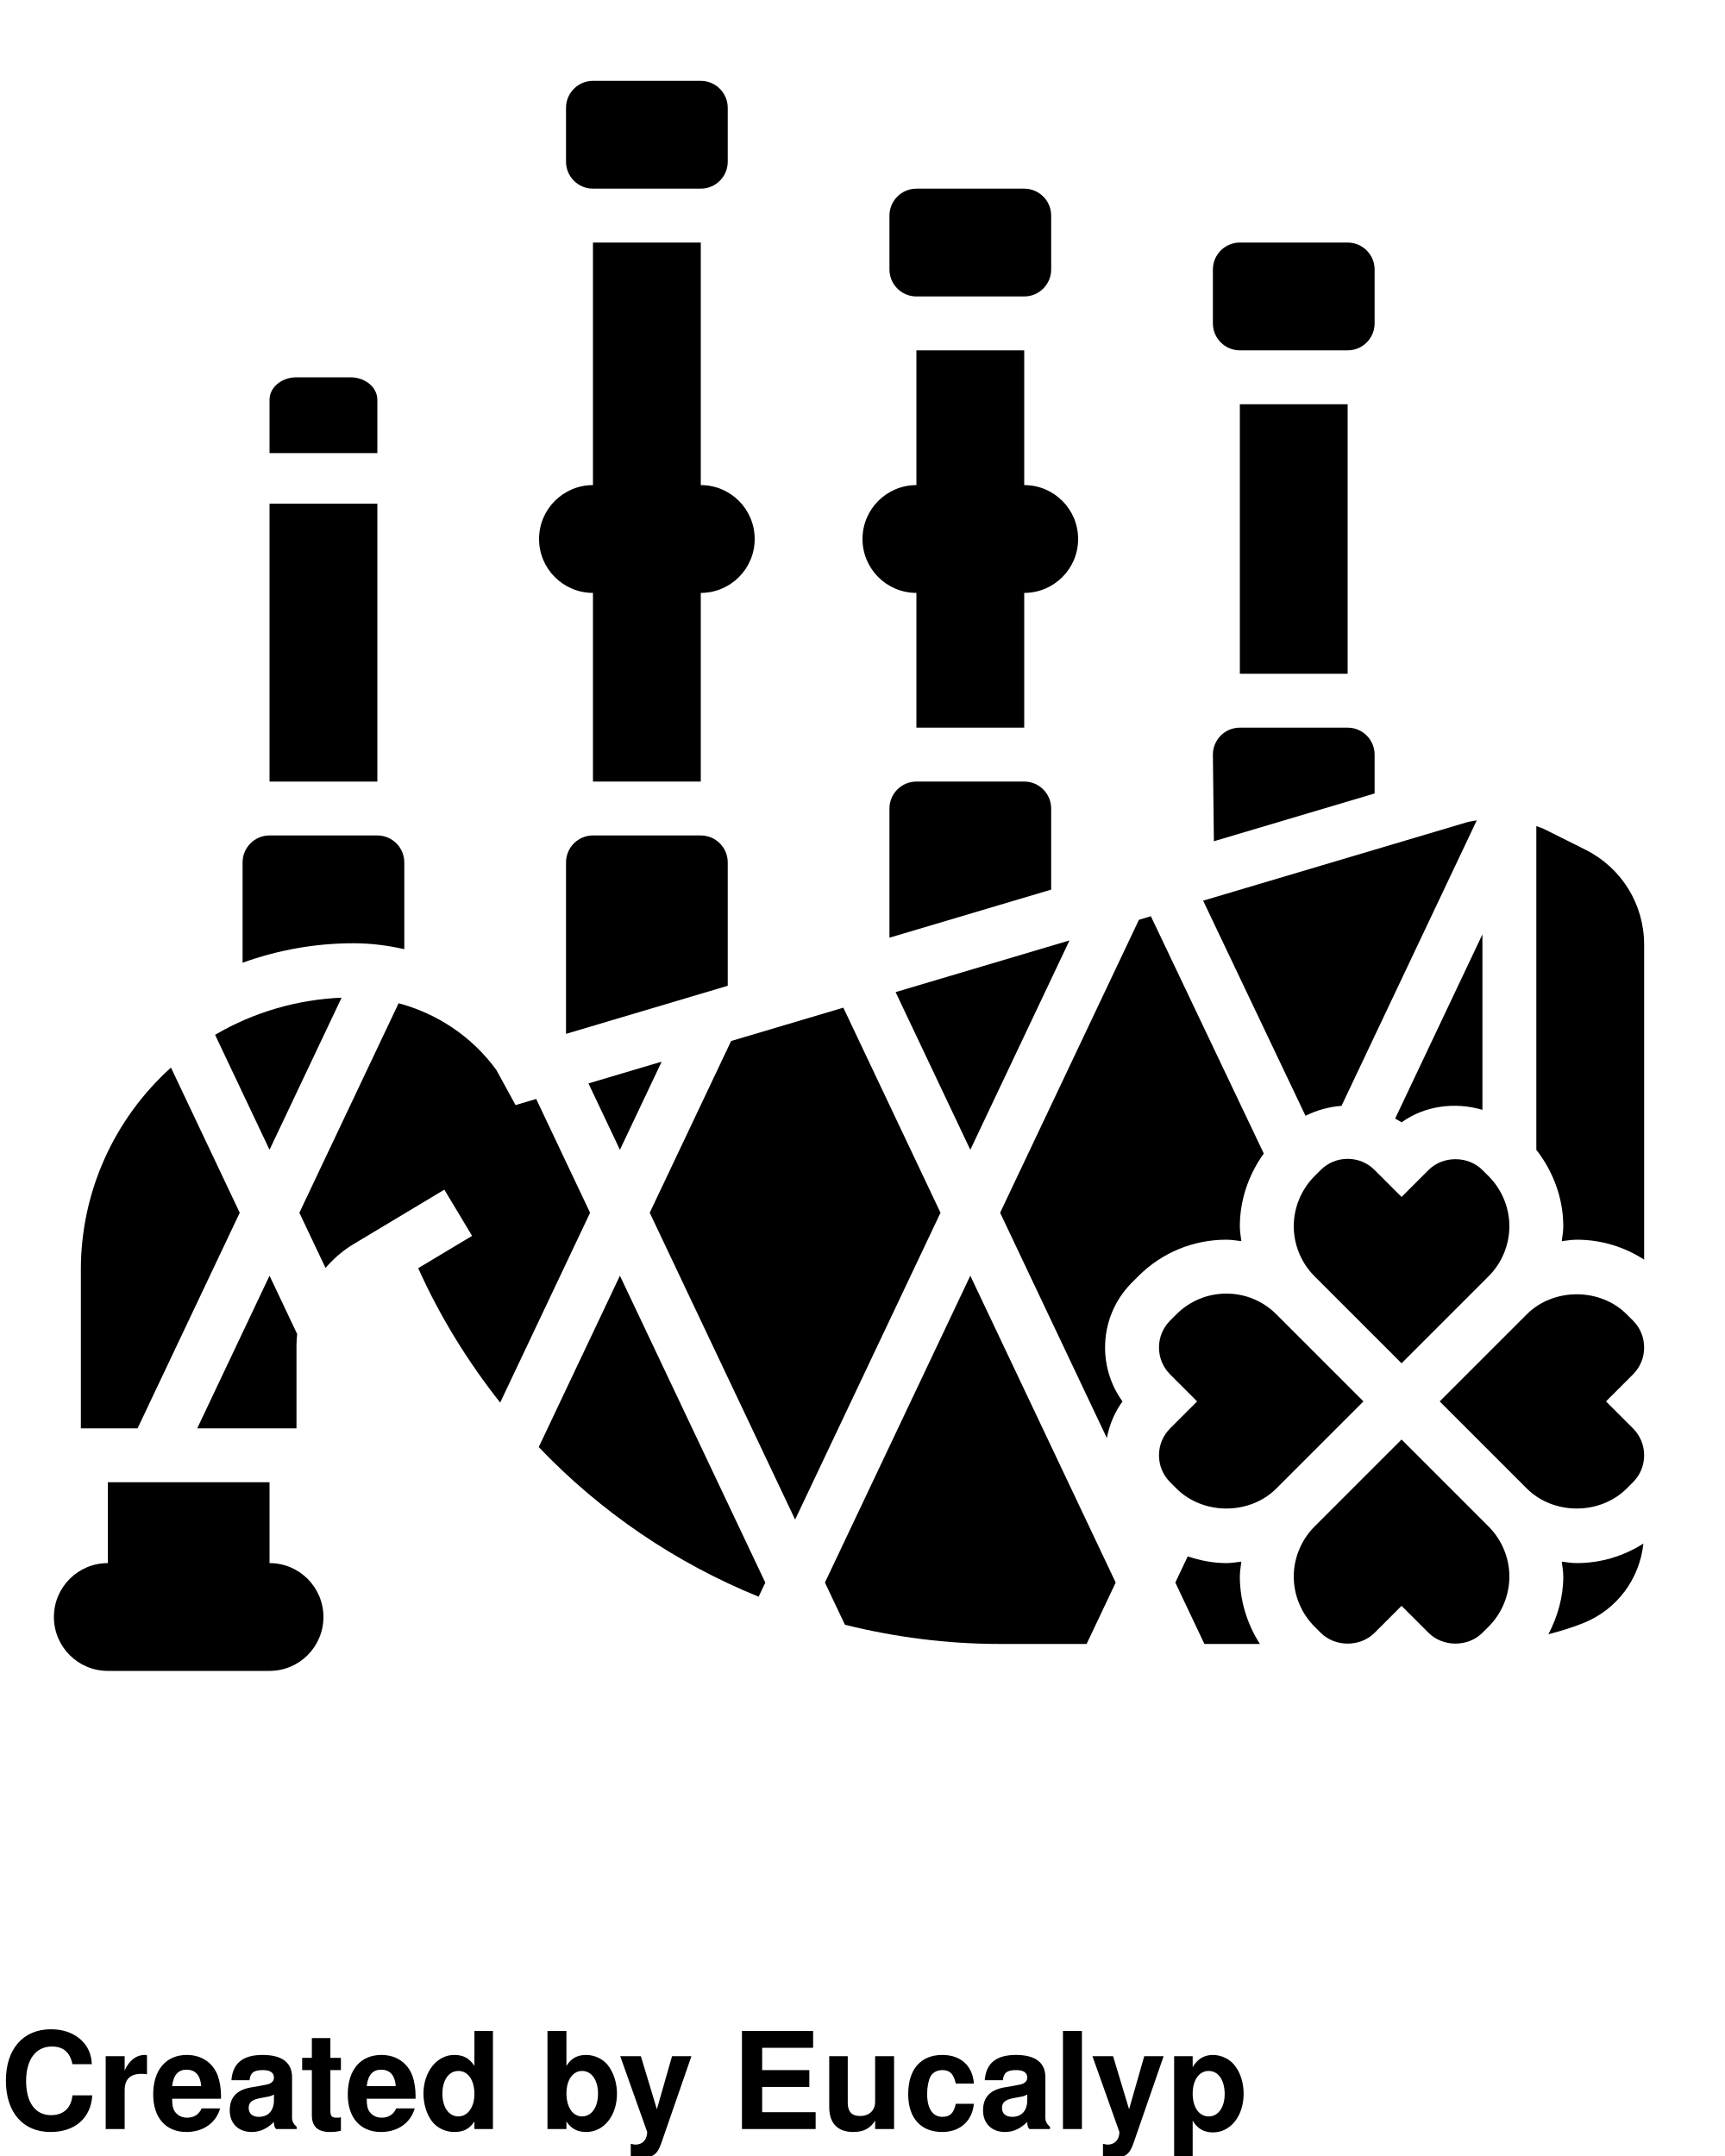
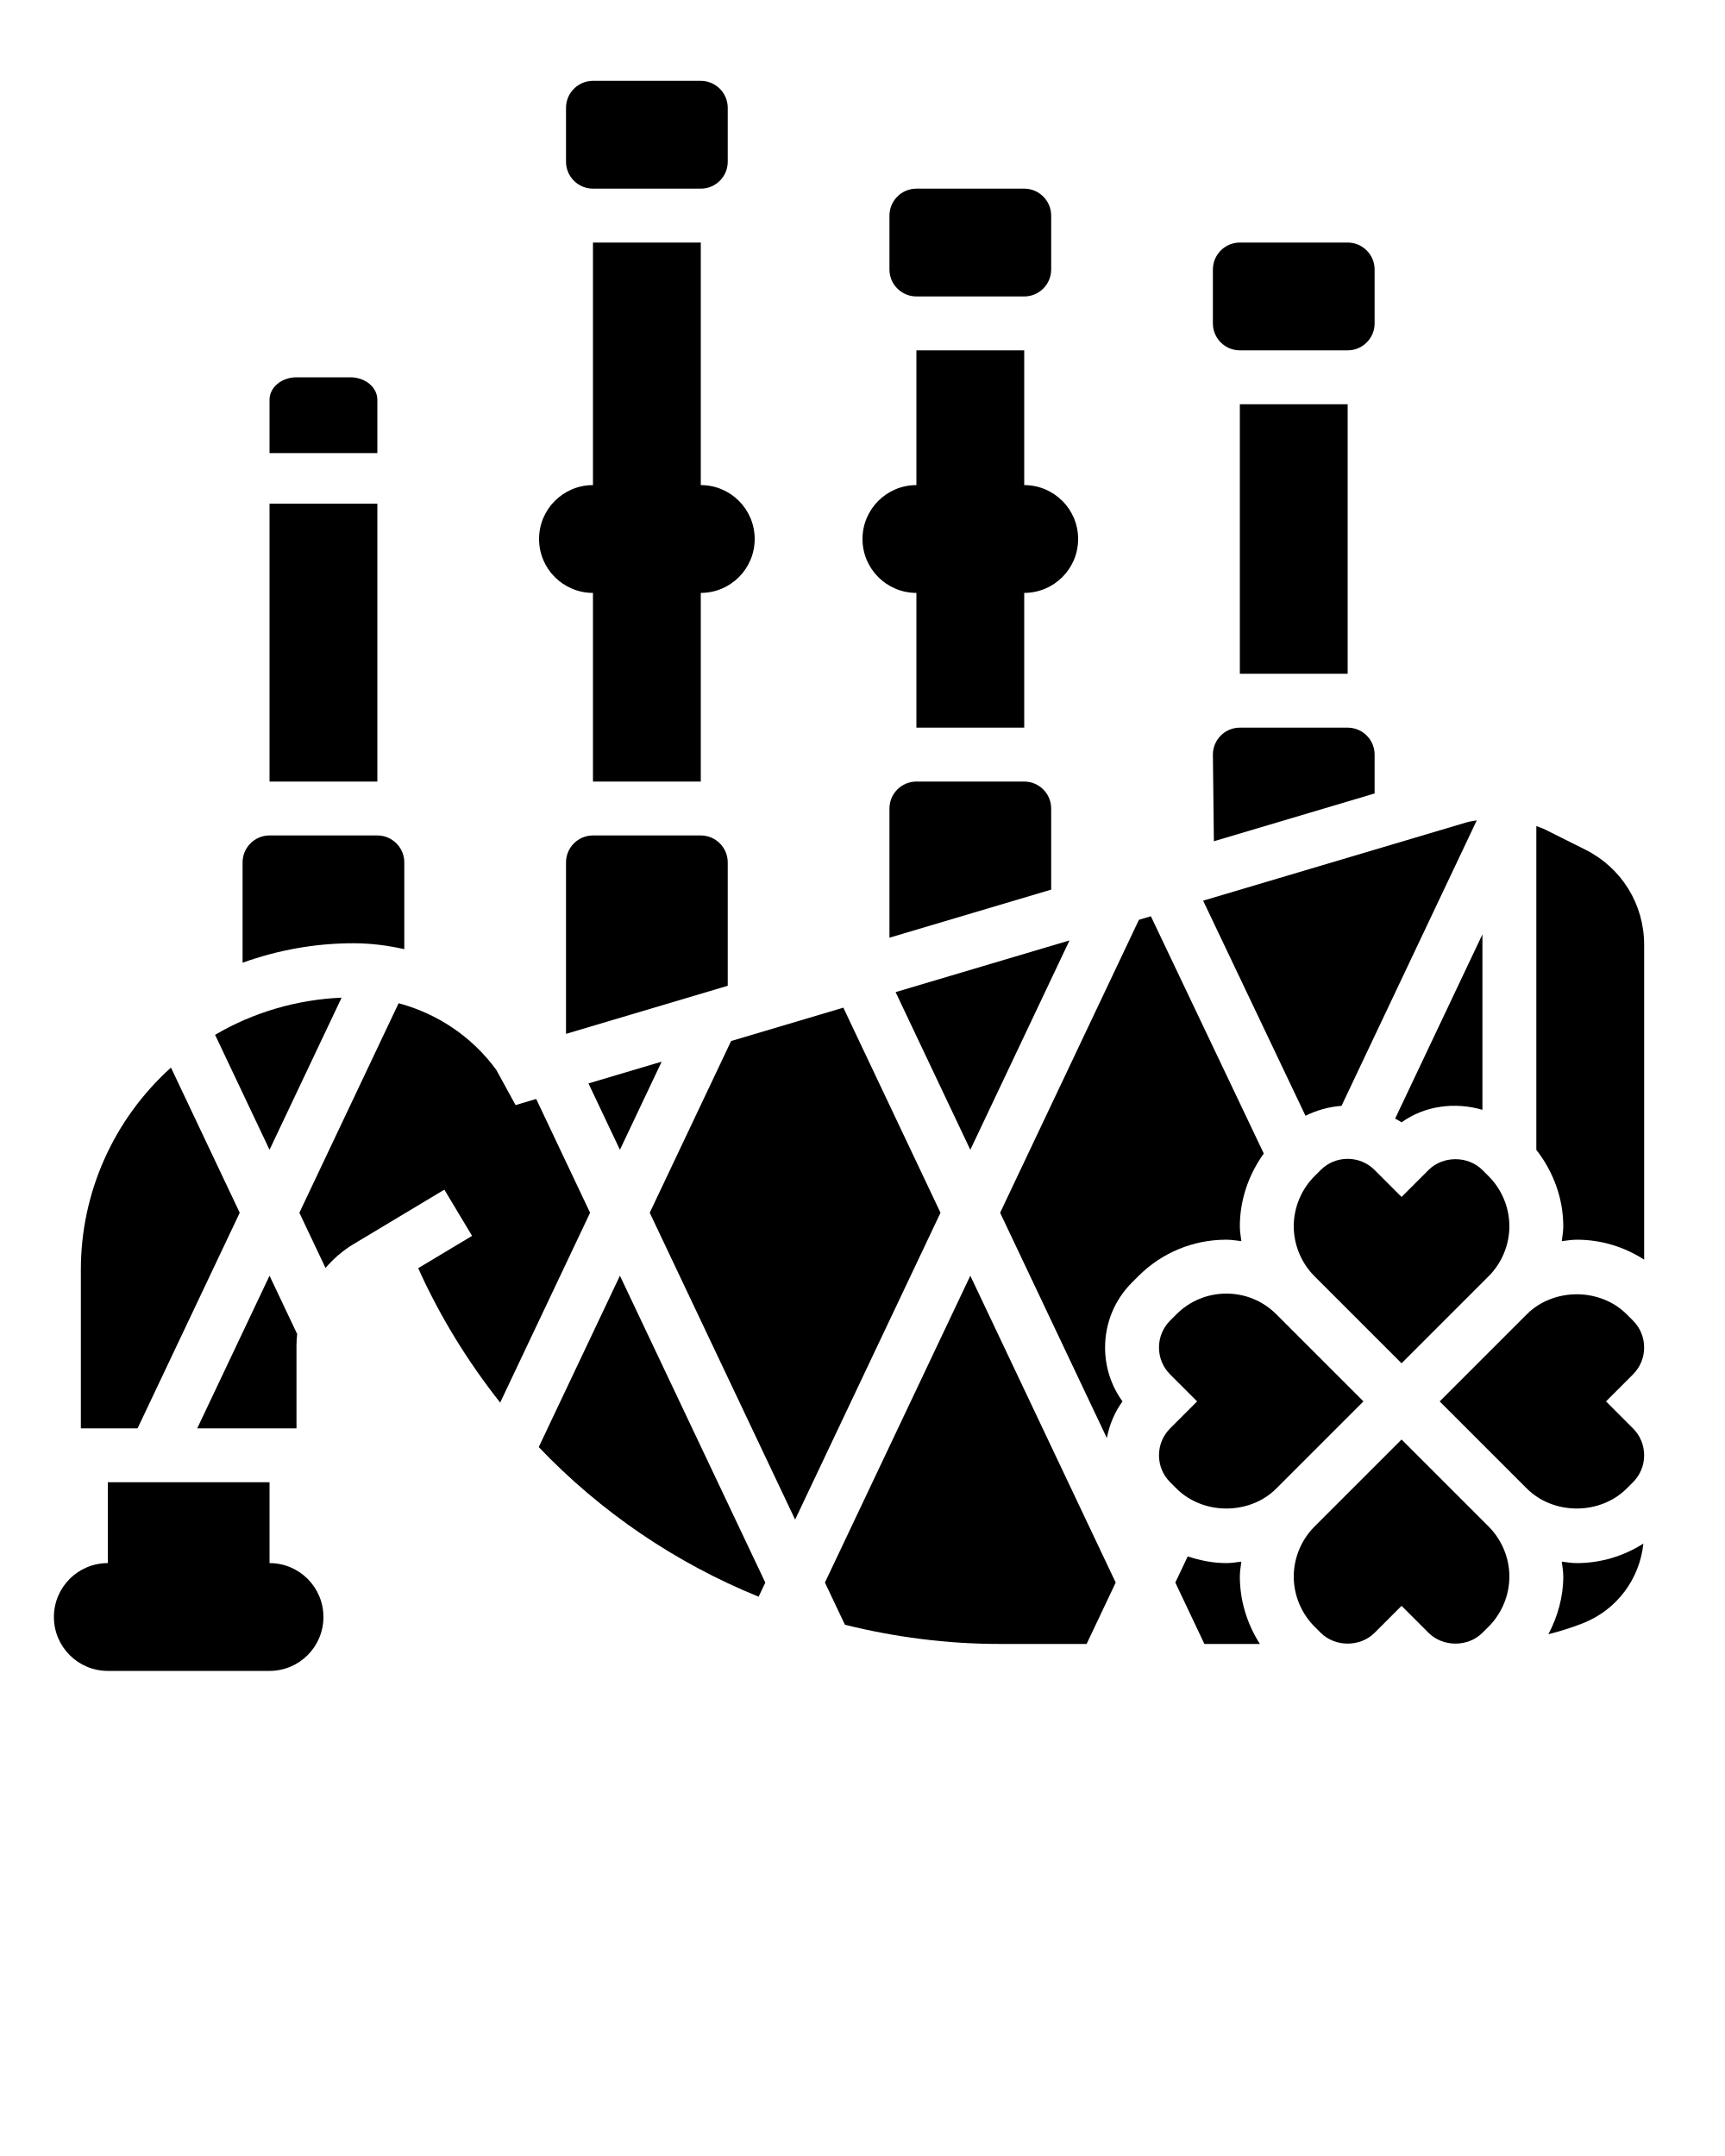
<svg xmlns="http://www.w3.org/2000/svg" version="1.1" x="0px" y="0px" viewBox="0 0 64 80" style="enable-background:new 0 0 64 64;" xml:space="preserve">
  <g>
    <rect x="10" y="18.688" width="4" height="10.313" />
    <path d="M14,14.833C14,14.373,13.552,14,13,14h-2c-0.552,0-1,0.373-1,0.833v1.979h4V14.833z" />
    <path d="M22,22v7h4v-7c1.105,0,2-0.895,2-2c0-1.105-0.895-2-2-2V9h-4v9c-1.105,0-2,0.895-2,2C20,21.105,20.895,22,22,22z" />
    <path d="M34,22v5h4v-5c1.105,0,2-0.895,2-2c0-1.105-0.895-2-2-2v-5h-4v5c-1.105,0-2,0.895-2,2C32,21.105,32.895,22,34,22z" />
    <rect x="46" y="15" width="4" height="10" />
    <path d="M27,32c0-0.552-0.449-1-1-1h-4c-0.551,0-1,0.448-1,1v6.362l6-1.784V32z" />
    <polygon points="24.549,39.393 21.833,40.201 23,42.664  " />
    <path d="M12.674,37.019c-1.66,0.072-3.273,0.543-4.694,1.379L10,42.664L12.674,37.019z" />
    <path d="M15,35.22V32c0-0.552-0.449-1-1-1h-4c-0.551,0-1,0.448-1,1v3.723C10.309,35.251,11.698,35,13.11,35   C13.753,35,14.385,35.08,15,35.22z" />
    <path d="M38,29h-4c-0.551,0-1,0.448-1,1v4.794l6-1.784V30C39,29.448,38.551,29,38,29z" />
    <path d="M49.772,41.034L54.79,30.44c-0.127,0.025-0.255,0.038-0.38,0.075l-9.772,2.905l3.798,7.982   C48.854,41.194,49.308,41.066,49.772,41.034z" />
    <path d="M52,41.646c0.856-0.621,1.991-0.764,3-0.465v-6.511l-3.238,6.836C51.841,41.553,51.925,41.591,52,41.646z" />
    <polygon points="39.68,34.895 33.228,36.813 36,42.664  " />
    <path d="M53,43.414l-1,1l-1-1C50.733,43.146,50.378,43,50,43s-0.733,0.146-1,0.414l-0.233,0.232C48.28,44.134,48,44.81,48,45.5   s0.28,1.366,0.768,1.854L52,50.586l3.232-3.232C55.72,46.866,56,46.19,56,45.5s-0.28-1.366-0.768-1.854L55,43.414   C54.466,42.879,53.534,42.879,53,43.414z" />
    <path d="M51,29.442V28c0-0.552-0.449-1-1-1h-4c-0.551,0-1,0.448-1,1l0.037,3.215L51,29.442z" />
    <path d="M7.317,53H11v-3.105c0-0.132,0.014-0.263,0.026-0.393L10,47.336L7.317,53z" />
    <path d="M8.894,45l-2.551-5.387C4.22,41.529,3,44.242,3,47.109V53h2.104L8.894,45z" />
    <path d="M52,53.414l-3.232,3.232C48.28,57.134,48,57.81,48,58.5s0.28,1.366,0.768,1.854L49,60.586c0.534,0.535,1.466,0.535,2,0l1-1   l1,1c0.534,0.535,1.466,0.535,2,0l0.233-0.232C55.72,59.866,56,59.19,56,58.5s-0.28-1.366-0.768-1.854L52,53.414z" />
    <path d="M57.944,57.946C57.967,58.13,58,58.313,58,58.5c0,0.751-0.207,1.482-0.553,2.141c0.437-0.114,0.871-0.246,1.295-0.415   c1.251-0.5,2.09-1.635,2.23-2.951C60.238,57.742,59.39,58,58.5,58C58.311,58,58.129,57.968,57.944,57.946z" />
    <path d="M47.354,48.768C46.858,48.272,46.2,48,45.5,48s-1.358,0.272-1.854,0.768L43.414,49C43.147,49.268,43,49.622,43,50   s0.147,0.732,0.415,1l1,1l-1,1C43.147,53.268,43,53.622,43,54s0.147,0.732,0.415,1l0.232,0.232c0.991,0.99,2.716,0.99,3.707,0   L50.586,52L47.354,48.768z" />
    <path d="M61,50c0-0.378-0.147-0.732-0.415-1l-0.232-0.232c-0.991-0.99-2.716-0.99-3.707,0L53.414,52l3.232,3.232   c0.991,0.99,2.716,0.99,3.707,0L60.586,55C60.853,54.732,61,54.378,61,54s-0.147-0.732-0.415-1l-1-1l1-1   C60.853,50.732,61,50.378,61,50z" />
    <path d="M46.056,57.946C45.871,57.968,45.689,58,45.5,58c-0.497,0-0.975-0.098-1.434-0.248l-0.46,0.97L44.685,61h2.059   C46.268,60.258,46,59.388,46,58.5C46,58.313,46.033,58.13,46.056,57.946z" />
    <path d="M58.818,31.527l-1.517-0.759C57.204,30.72,57.1,30.692,57,30.652v12.013c0.63,0.807,1,1.806,1,2.836   c0,0.187-0.033,0.37-0.056,0.554C58.129,46.032,58.311,46,58.5,46c0.901,0,1.76,0.262,2.5,0.74V35.058   C61,33.553,60.164,32.2,58.818,31.527z" />
    <path d="M46.056,46.054C46.033,45.87,46,45.687,46,45.5c0-0.97,0.325-1.916,0.888-2.698l-4.189-8.804l-0.443,0.132L37.106,45   l3.96,8.36c0.093-0.491,0.286-0.955,0.58-1.36C41.227,51.421,41,50.728,41,50c0-0.911,0.355-1.769,1-2.414l0.233-0.232   C43.106,46.48,44.266,46,45.5,46C45.689,46,45.871,46.032,46.056,46.054z" />
    <path d="M19.988,53.695c2.297,2.409,5.075,4.298,8.158,5.552l0.248-0.524L23,47.336L19.988,53.695z" />
    <path d="M30.606,58.722l0.742,1.566c1.849,0.458,3.77,0.712,5.74,0.712h3.227l1.079-2.278L36,47.336L30.606,58.722z" />
    <polygon points="31.289,37.39 27.125,38.628 24.106,45 29.5,56.386 34.894,45  " />
    <path d="M19.893,40.777l-0.765,0.228L18.414,39.7c-0.894-1.228-2.184-2.09-3.625-2.474L11.107,45l0.97,2.048   c0.295-0.341,0.638-0.643,1.033-0.88l3.376-2.025l1.029,1.715l-1.999,1.199c0.814,1.812,1.847,3.476,3.041,4.987L21.893,45   L19.893,40.777z" />
    <path d="M22,7h4c0.551,0,1-0.448,1-1V4c0-0.552-0.449-1-1-1h-4c-0.551,0-1,0.448-1,1v2C21,6.552,21.449,7,22,7z" />
    <path d="M34,11h4c0.551,0,1-0.448,1-1V8c0-0.552-0.449-1-1-1h-4c-0.551,0-1,0.448-1,1v2C33,10.552,33.449,11,34,11z" />
    <path d="M46,13h4c0.551,0,1-0.448,1-1v-2c0-0.552-0.449-1-1-1h-4c-0.551,0-1,0.448-1,1v2C45,12.552,45.449,13,46,13z" />
    <path d="M10,58v-3H4v3c-1.105,0-2,0.895-2,2c0,1.105,0.895,2,2,2h6c1.105,0,2-0.895,2-2C12,58.895,11.105,58,10,58z" />
  </g>
-   <text x="0" y="79" fill="#000000" font-size="5px" font-weight="bold" font-family="'Helvetica Neue', Helvetica, Arial-Unicode, Arial, Sans-serif">Created by Eucalyp</text>
-   <text x="0" y="84" fill="#000000" font-size="5px" font-weight="bold" font-family="'Helvetica Neue', Helvetica, Arial-Unicode, Arial, Sans-serif">from the Noun Project</text>
</svg>
